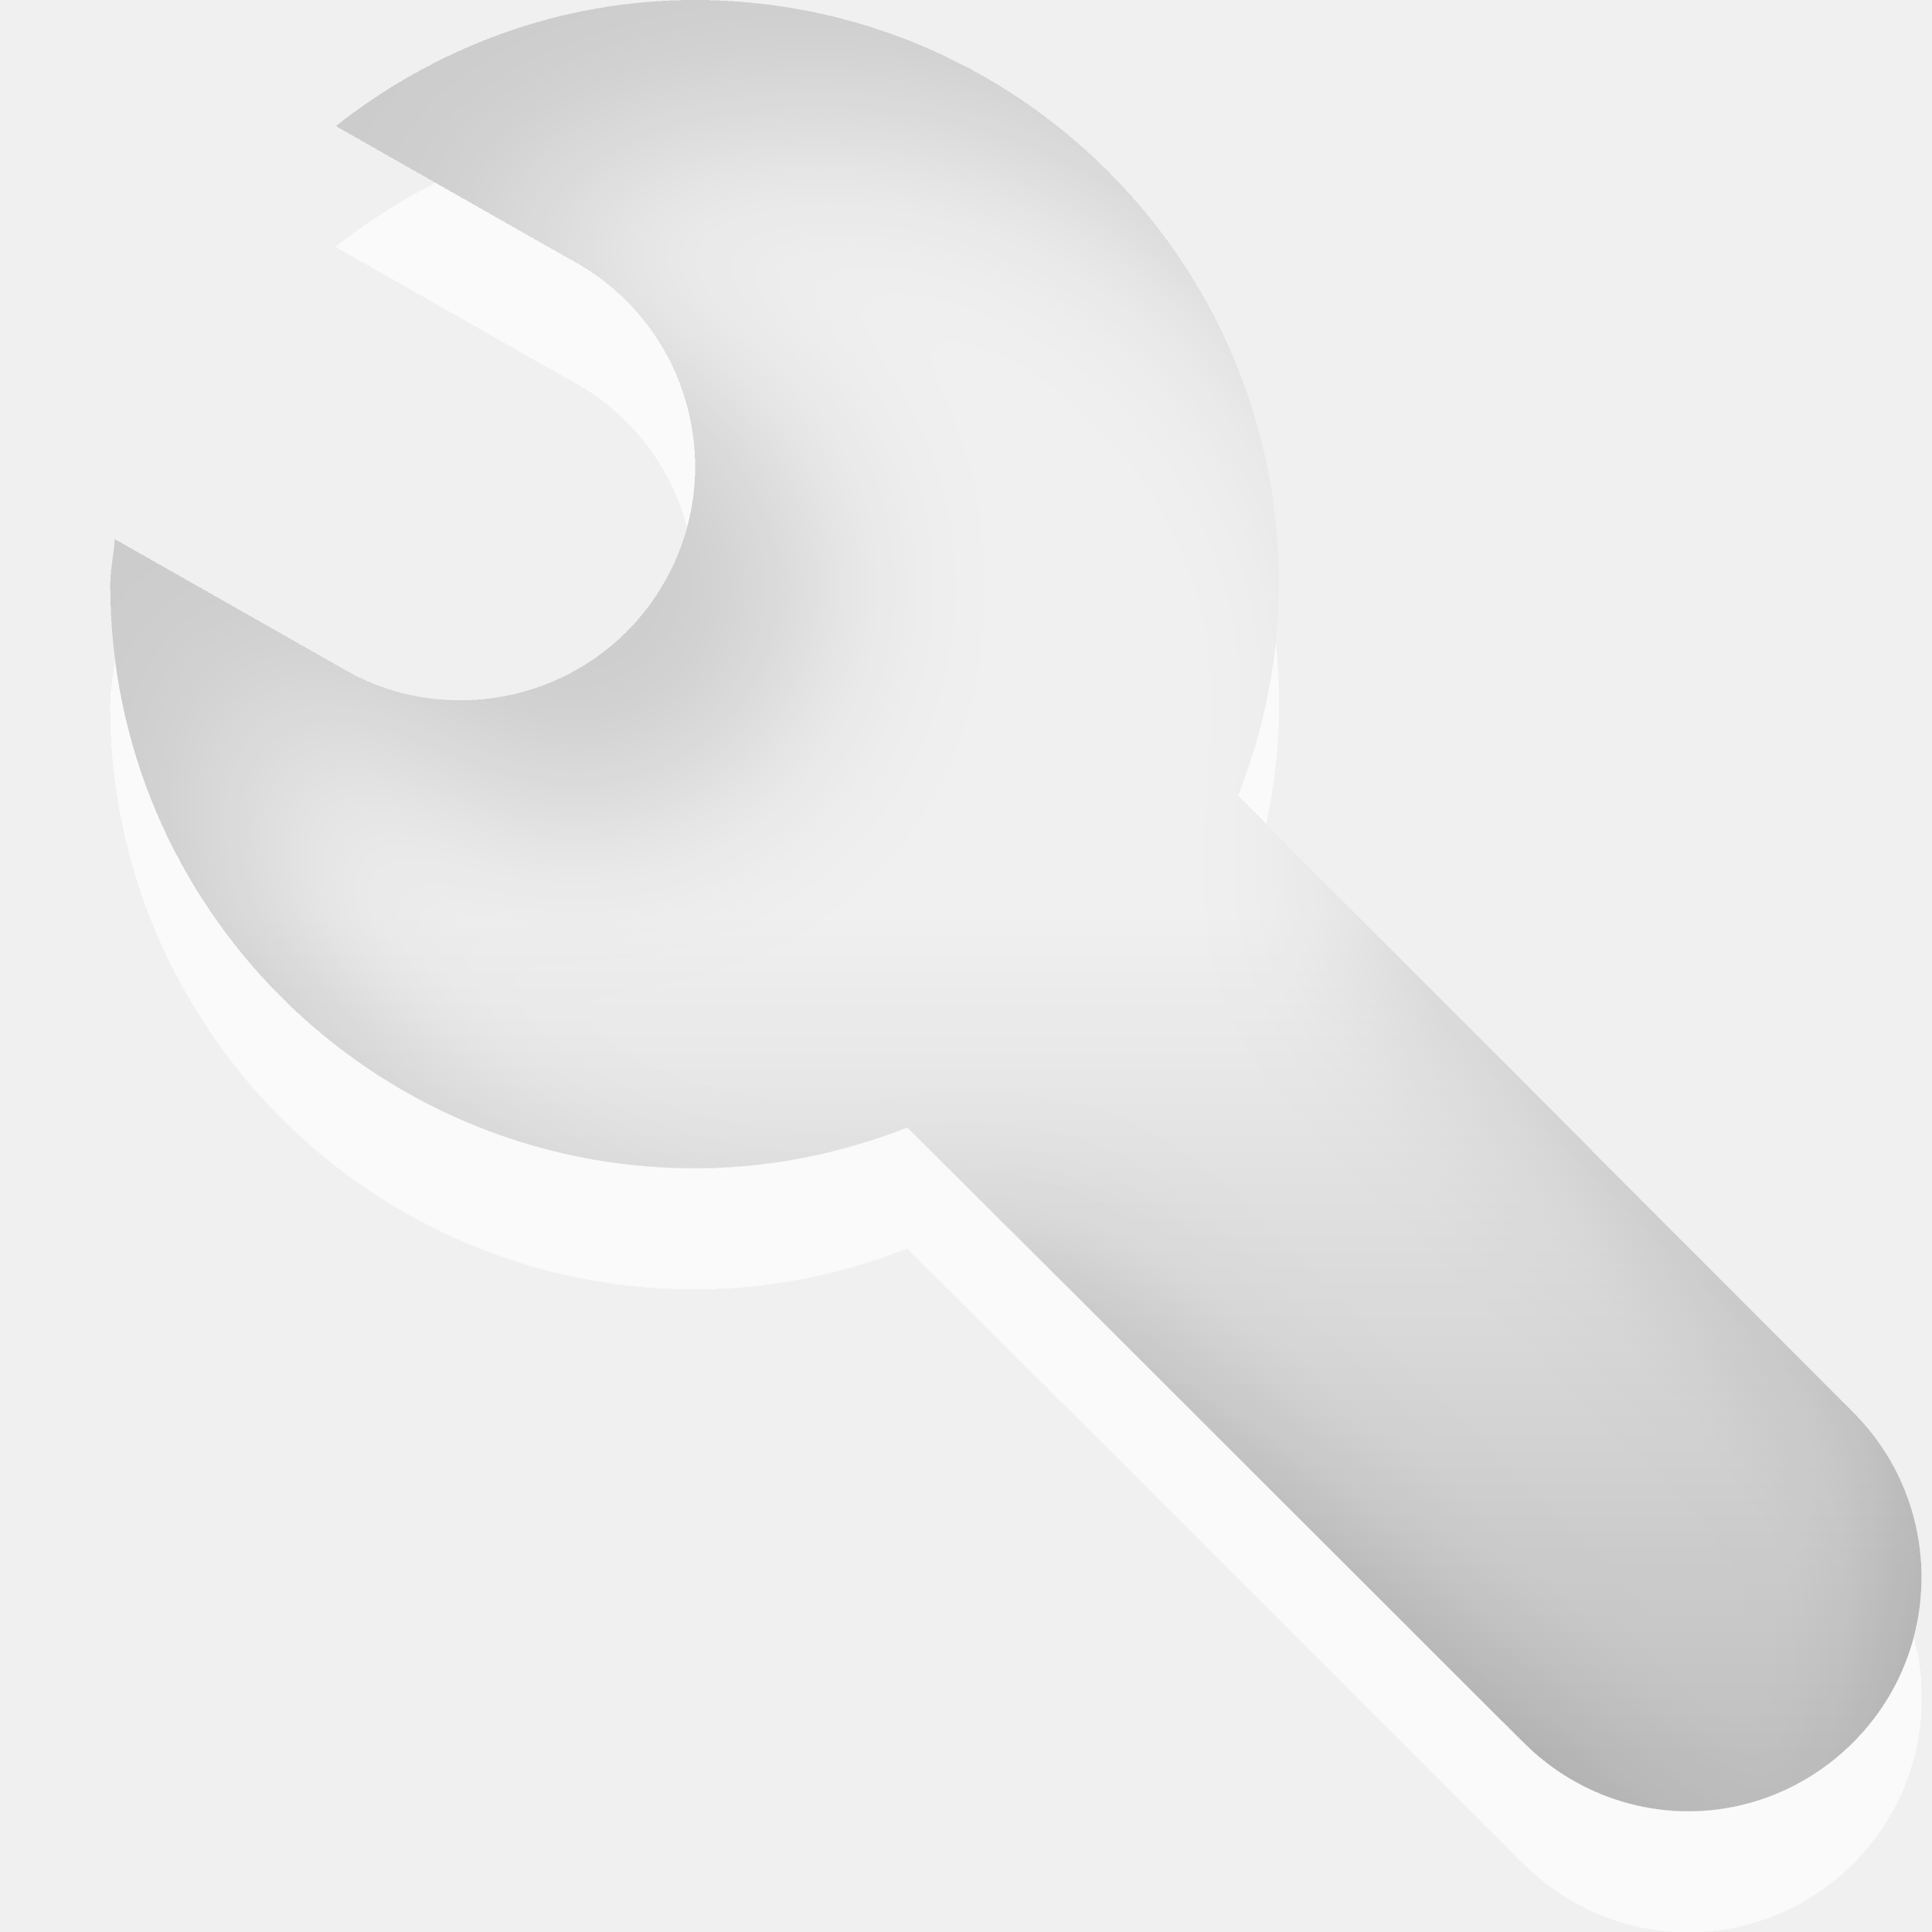
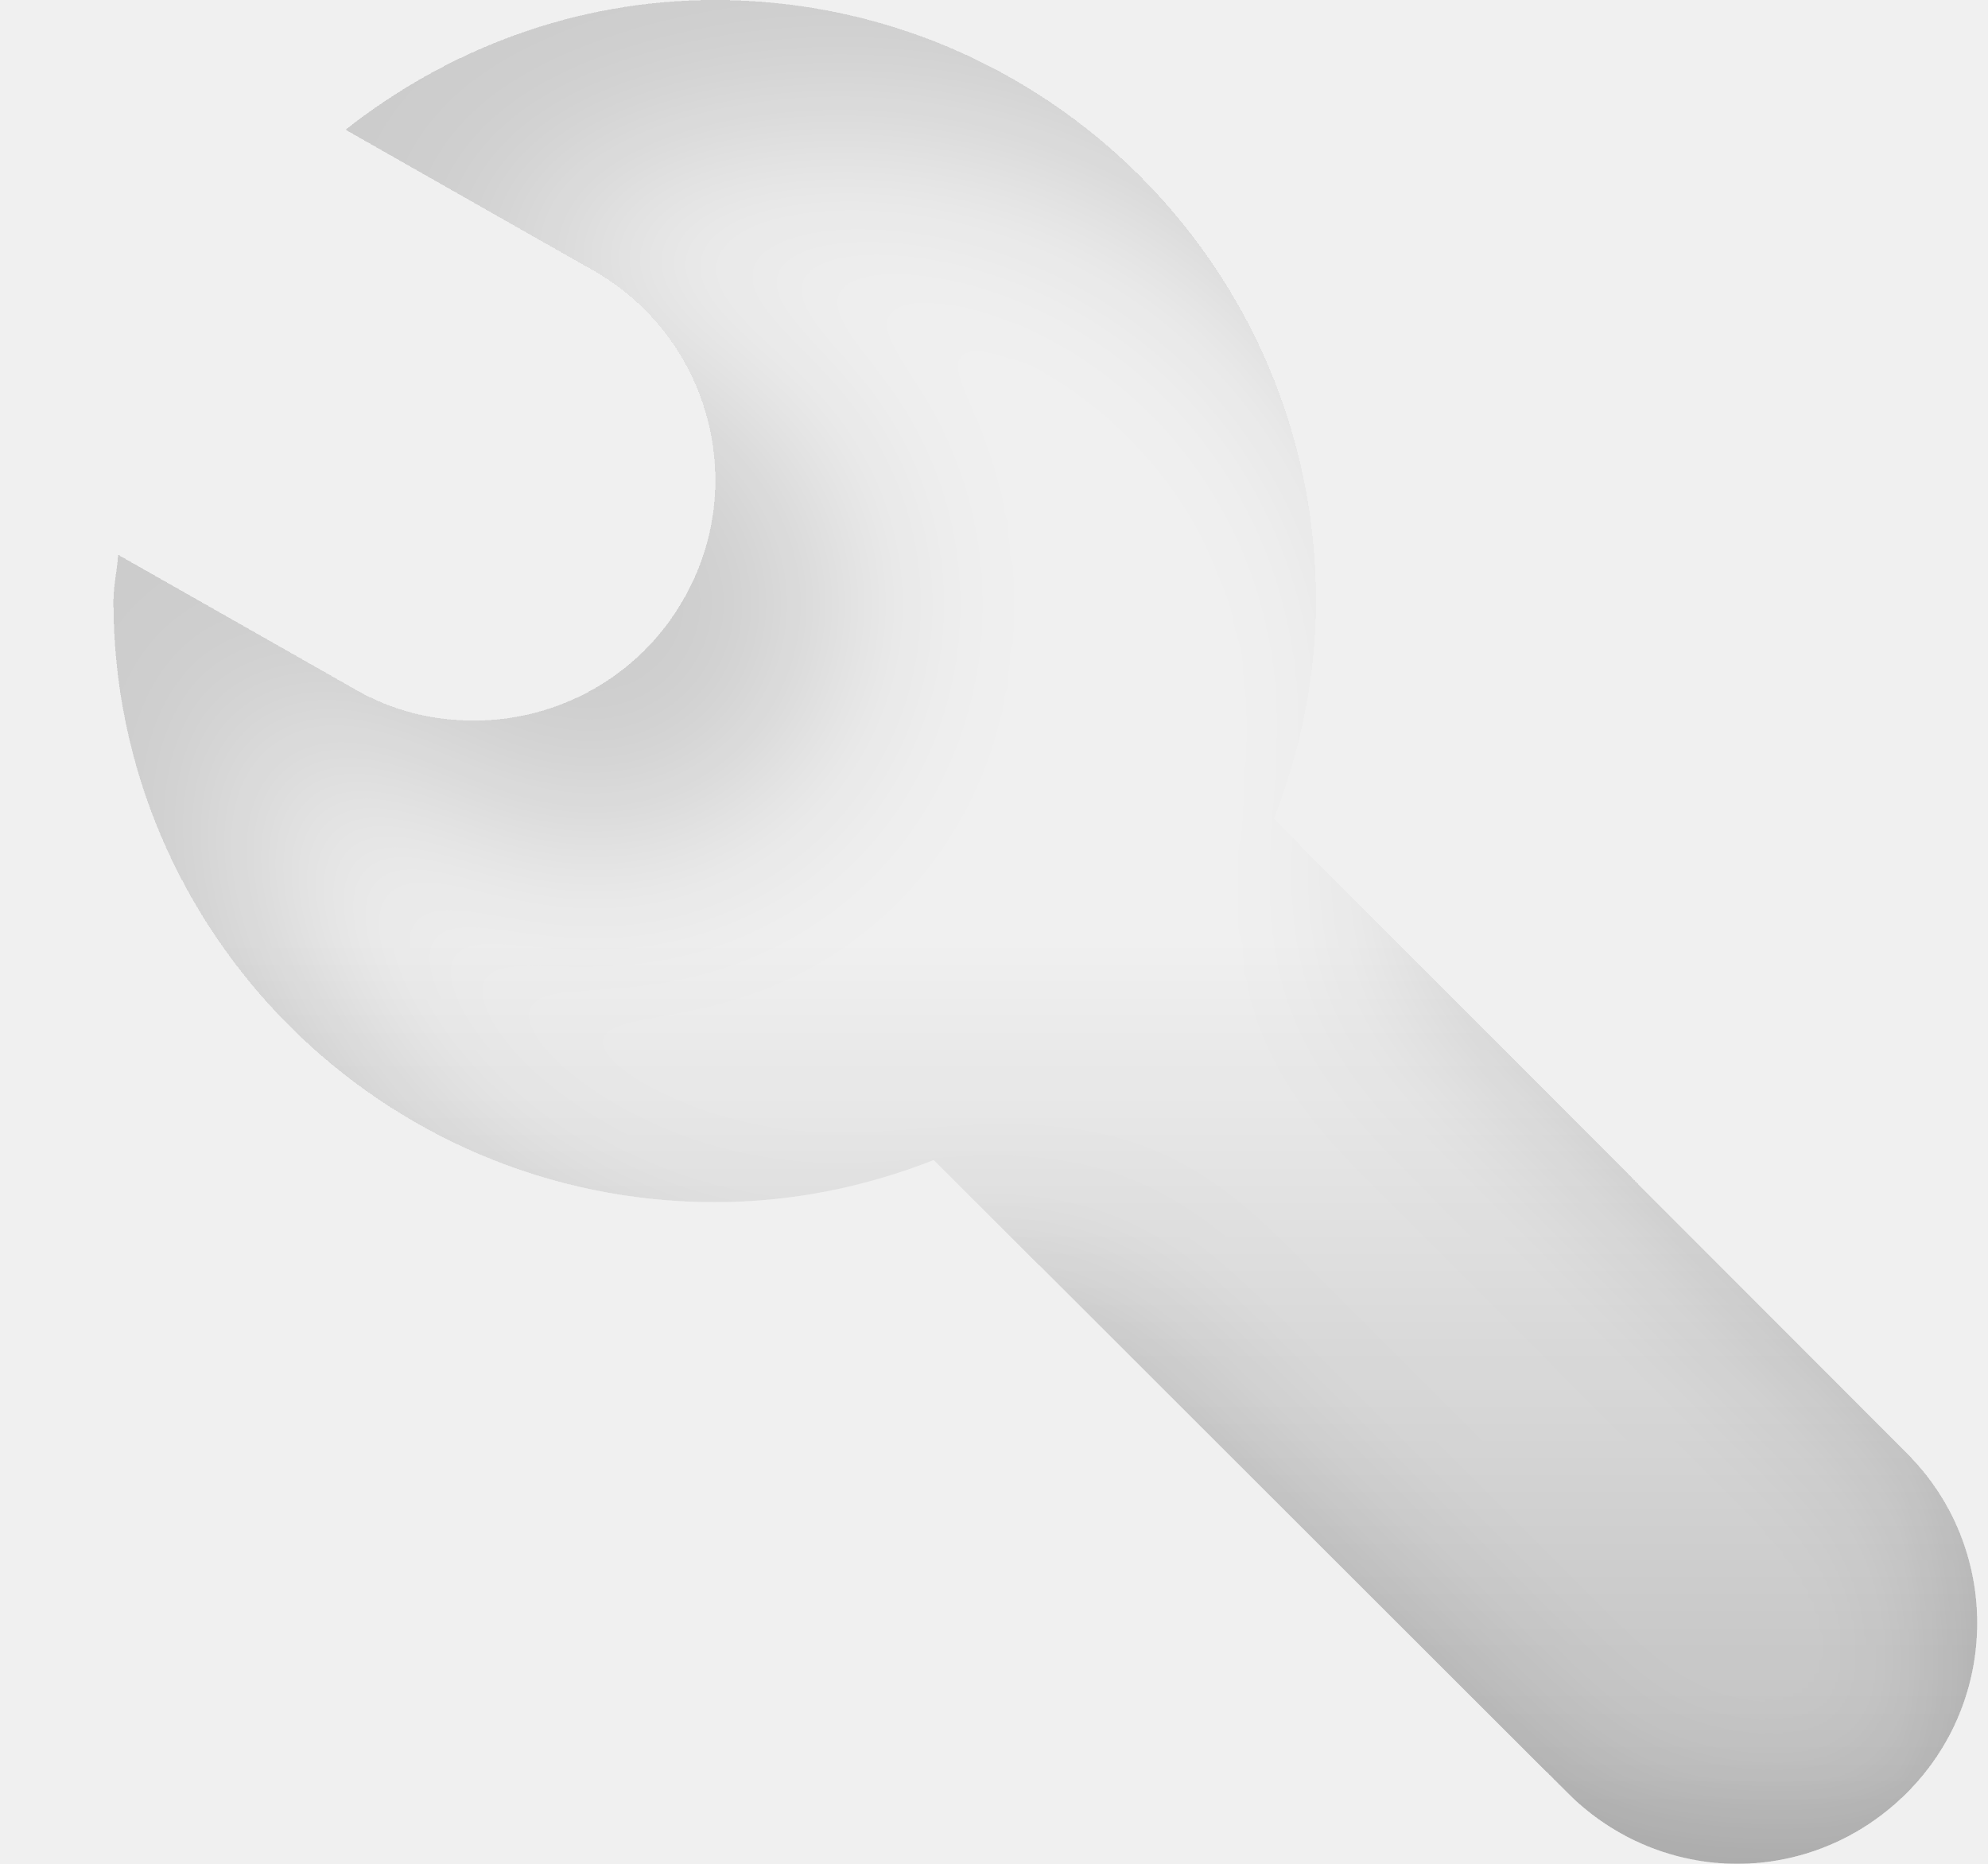
- <svg xmlns="http://www.w3.org/2000/svg" width="16" height="16" viewBox="0 0 16 16" fill="none">
-   <g filter="url(#filter0_d_22_78)">
-     <path d="M0.951 4.465L2.859 5.548C3.159 5.722 3.488 5.799 3.817 5.799C4.485 5.799 5.143 5.451 5.501 4.823C6.034 3.895 5.705 2.716 4.785 2.184L2.781 1.044C3.604 0.396 4.63 0 5.753 0C8.425 0 10.593 2.165 10.593 4.832C10.593 5.451 10.467 6.041 10.254 6.591L15.346 11.695C16.102 12.448 16.102 13.676 15.346 14.43C14.969 14.807 14.475 15 13.982 15C13.488 15 12.994 14.807 12.617 14.43L7.515 9.336C6.973 9.549 6.382 9.675 5.753 9.675C3.081 9.675 0.913 7.51 0.913 4.842C0.913 4.716 0.942 4.591 0.951 4.465Z" fill="context-fill" />
-     <path d="M0.951 4.465L2.859 5.548C3.159 5.722 3.488 5.799 3.817 5.799C4.485 5.799 5.143 5.451 5.501 4.823C6.034 3.895 5.705 2.716 4.785 2.184L2.781 1.044C3.604 0.396 4.63 0 5.753 0C8.425 0 10.593 2.165 10.593 4.832C10.593 5.451 10.467 6.041 10.254 6.591L15.346 11.695C16.102 12.448 16.102 13.676 15.346 14.43C14.969 14.807 14.475 15 13.982 15C13.488 15 12.994 14.807 12.617 14.43L7.515 9.336C6.973 9.549 6.382 9.675 5.753 9.675C3.081 9.675 0.913 7.51 0.913 4.842C0.913 4.716 0.942 4.591 0.951 4.465Z" fill="url(#paint0_linear_22_78)" />
-     <g filter="url(#filter1_i_22_78)">
-       <path d="M0.951 4.465L2.859 5.548C3.159 5.722 3.488 5.799 3.817 5.799C4.485 5.799 5.143 5.451 5.501 4.823C6.034 3.895 5.705 2.716 4.785 2.184L2.781 1.044C3.604 0.396 4.63 0 5.753 0C8.425 0 10.593 2.165 10.593 4.832C10.593 5.451 10.467 6.041 10.254 6.591L15.346 11.695C16.102 12.448 16.102 13.676 15.346 14.43C14.969 14.807 14.475 15 13.982 15C13.488 15 12.994 14.807 12.617 14.43L7.515 9.336C6.973 9.549 6.382 9.675 5.753 9.675C3.081 9.675 0.913 7.51 0.913 4.842C0.913 4.716 0.942 4.591 0.951 4.465Z" fill="white" fill-opacity="0.01" />
-     </g>
+ <svg xmlns="http://www.w3.org/2000/svg" width="16" height="15" viewBox="0 0 16 15" fill="none">
+   <path d="M0.951 4.465L2.859 5.548C3.159 5.722 3.488 5.799 3.817 5.799C4.485 5.799 5.143 5.451 5.501 4.823C6.034 3.895 5.705 2.716 4.785 2.184L2.781 1.044C3.604 0.396 4.63 0 5.753 0C8.425 0 10.593 2.165 10.593 4.832C10.593 5.451 10.467 6.041 10.254 6.591L15.346 11.695C16.102 12.448 16.102 13.676 15.346 14.43C14.969 14.807 14.475 15 13.982 15C13.488 15 12.994 14.807 12.617 14.43L7.515 9.336C6.973 9.549 6.382 9.675 5.753 9.675C3.081 9.675 0.913 7.51 0.913 4.842C0.913 4.716 0.942 4.591 0.951 4.465Z" fill="context-fill" />
+   <path d="M0.951 4.465L2.859 5.548C3.159 5.722 3.488 5.799 3.817 5.799C4.485 5.799 5.143 5.451 5.501 4.823C6.034 3.895 5.705 2.716 4.785 2.184L2.781 1.044C3.604 0.396 4.63 0 5.753 0C8.425 0 10.593 2.165 10.593 4.832C10.593 5.451 10.467 6.041 10.254 6.591L15.346 11.695C16.102 12.448 16.102 13.676 15.346 14.43C14.969 14.807 14.475 15 13.982 15C13.488 15 12.994 14.807 12.617 14.43L7.515 9.336C6.973 9.549 6.382 9.675 5.753 9.675C3.081 9.675 0.913 7.51 0.913 4.842C0.913 4.716 0.942 4.591 0.951 4.465Z" fill="url(#paint0_linear_22_78)" />
+   <g filter="url(#filter0_i_22_78)">
+     <path d="M0.951 4.465L2.859 5.548C3.159 5.722 3.488 5.799 3.817 5.799C4.485 5.799 5.143 5.451 5.501 4.823C6.034 3.895 5.705 2.716 4.785 2.184L2.781 1.044C3.604 0.396 4.63 0 5.753 0C8.425 0 10.593 2.165 10.593 4.832C10.593 5.451 10.467 6.041 10.254 6.591L15.346 11.695C16.102 12.448 16.102 13.676 15.346 14.43C14.969 14.807 14.475 15 13.982 15C13.488 15 12.994 14.807 12.617 14.43L7.515 9.336C6.973 9.549 6.382 9.675 5.753 9.675C3.081 9.675 0.913 7.51 0.913 4.842C0.913 4.716 0.942 4.591 0.951 4.465Z" fill="white" fill-opacity="0.01" />
  </g>
  <defs>
-     <filter id="filter0_d_22_78" x="0.913" y="0" width="15" height="16" filterUnits="userSpaceOnUse" color-interpolation-filters="sRGB">
-       <feFlood flood-opacity="0" result="BackgroundImageFix" />
-       <feColorMatrix in="SourceAlpha" type="matrix" values="0 0 0 0 0 0 0 0 0 0 0 0 0 0 0 0 0 0 127 0" result="hardAlpha" />
-       <feOffset dy="1" />
-       <feComposite in2="hardAlpha" operator="out" />
-       <feColorMatrix type="matrix" values="0 0 0 0 1 0 0 0 0 1 0 0 0 0 1 0 0 0 0.7 0" />
-       <feBlend mode="normal" in2="BackgroundImageFix" result="effect1_dropShadow_22_78" />
-       <feBlend mode="normal" in="SourceGraphic" in2="effect1_dropShadow_22_78" result="shape" />
-     </filter>
-     <filter id="filter1_i_22_78" x="0.913" y="0" width="16" height="16" filterUnits="userSpaceOnUse" color-interpolation-filters="sRGB">
+     <filter id="filter0_i_22_78" x="0.913" y="0" width="16" height="16" filterUnits="userSpaceOnUse" color-interpolation-filters="sRGB">
      <feFlood flood-opacity="0" result="BackgroundImageFix" />
      <feBlend mode="normal" in="SourceGraphic" in2="BackgroundImageFix" result="shape" />
      <feColorMatrix in="SourceAlpha" type="matrix" values="0 0 0 0 0 0 0 0 0 0 0 0 0 0 0 0 0 0 127 0" result="hardAlpha" />
      <feOffset dx="1" dy="1" />
      <feGaussianBlur stdDeviation="0.75" />
      <feComposite in2="hardAlpha" operator="arithmetic" k2="-1" k3="1" />
      <feColorMatrix type="matrix" values="0 0 0 0 0 0 0 0 0 0 0 0 0 0 0 0 0 0 0.15 0" />
      <feBlend mode="normal" in2="shape" result="effect1_innerShadow_22_78" />
    </filter>
    <linearGradient id="paint0_linear_22_78" x1="8.418" y1="0.581" x2="8.418" y2="14.535" gradientUnits="userSpaceOnUse">
      <stop stop-opacity="0" />
      <stop offset="0.5" stop-opacity="0" />
      <stop offset="1" stop-opacity="0.2" />
    </linearGradient>
  </defs>
</svg>
